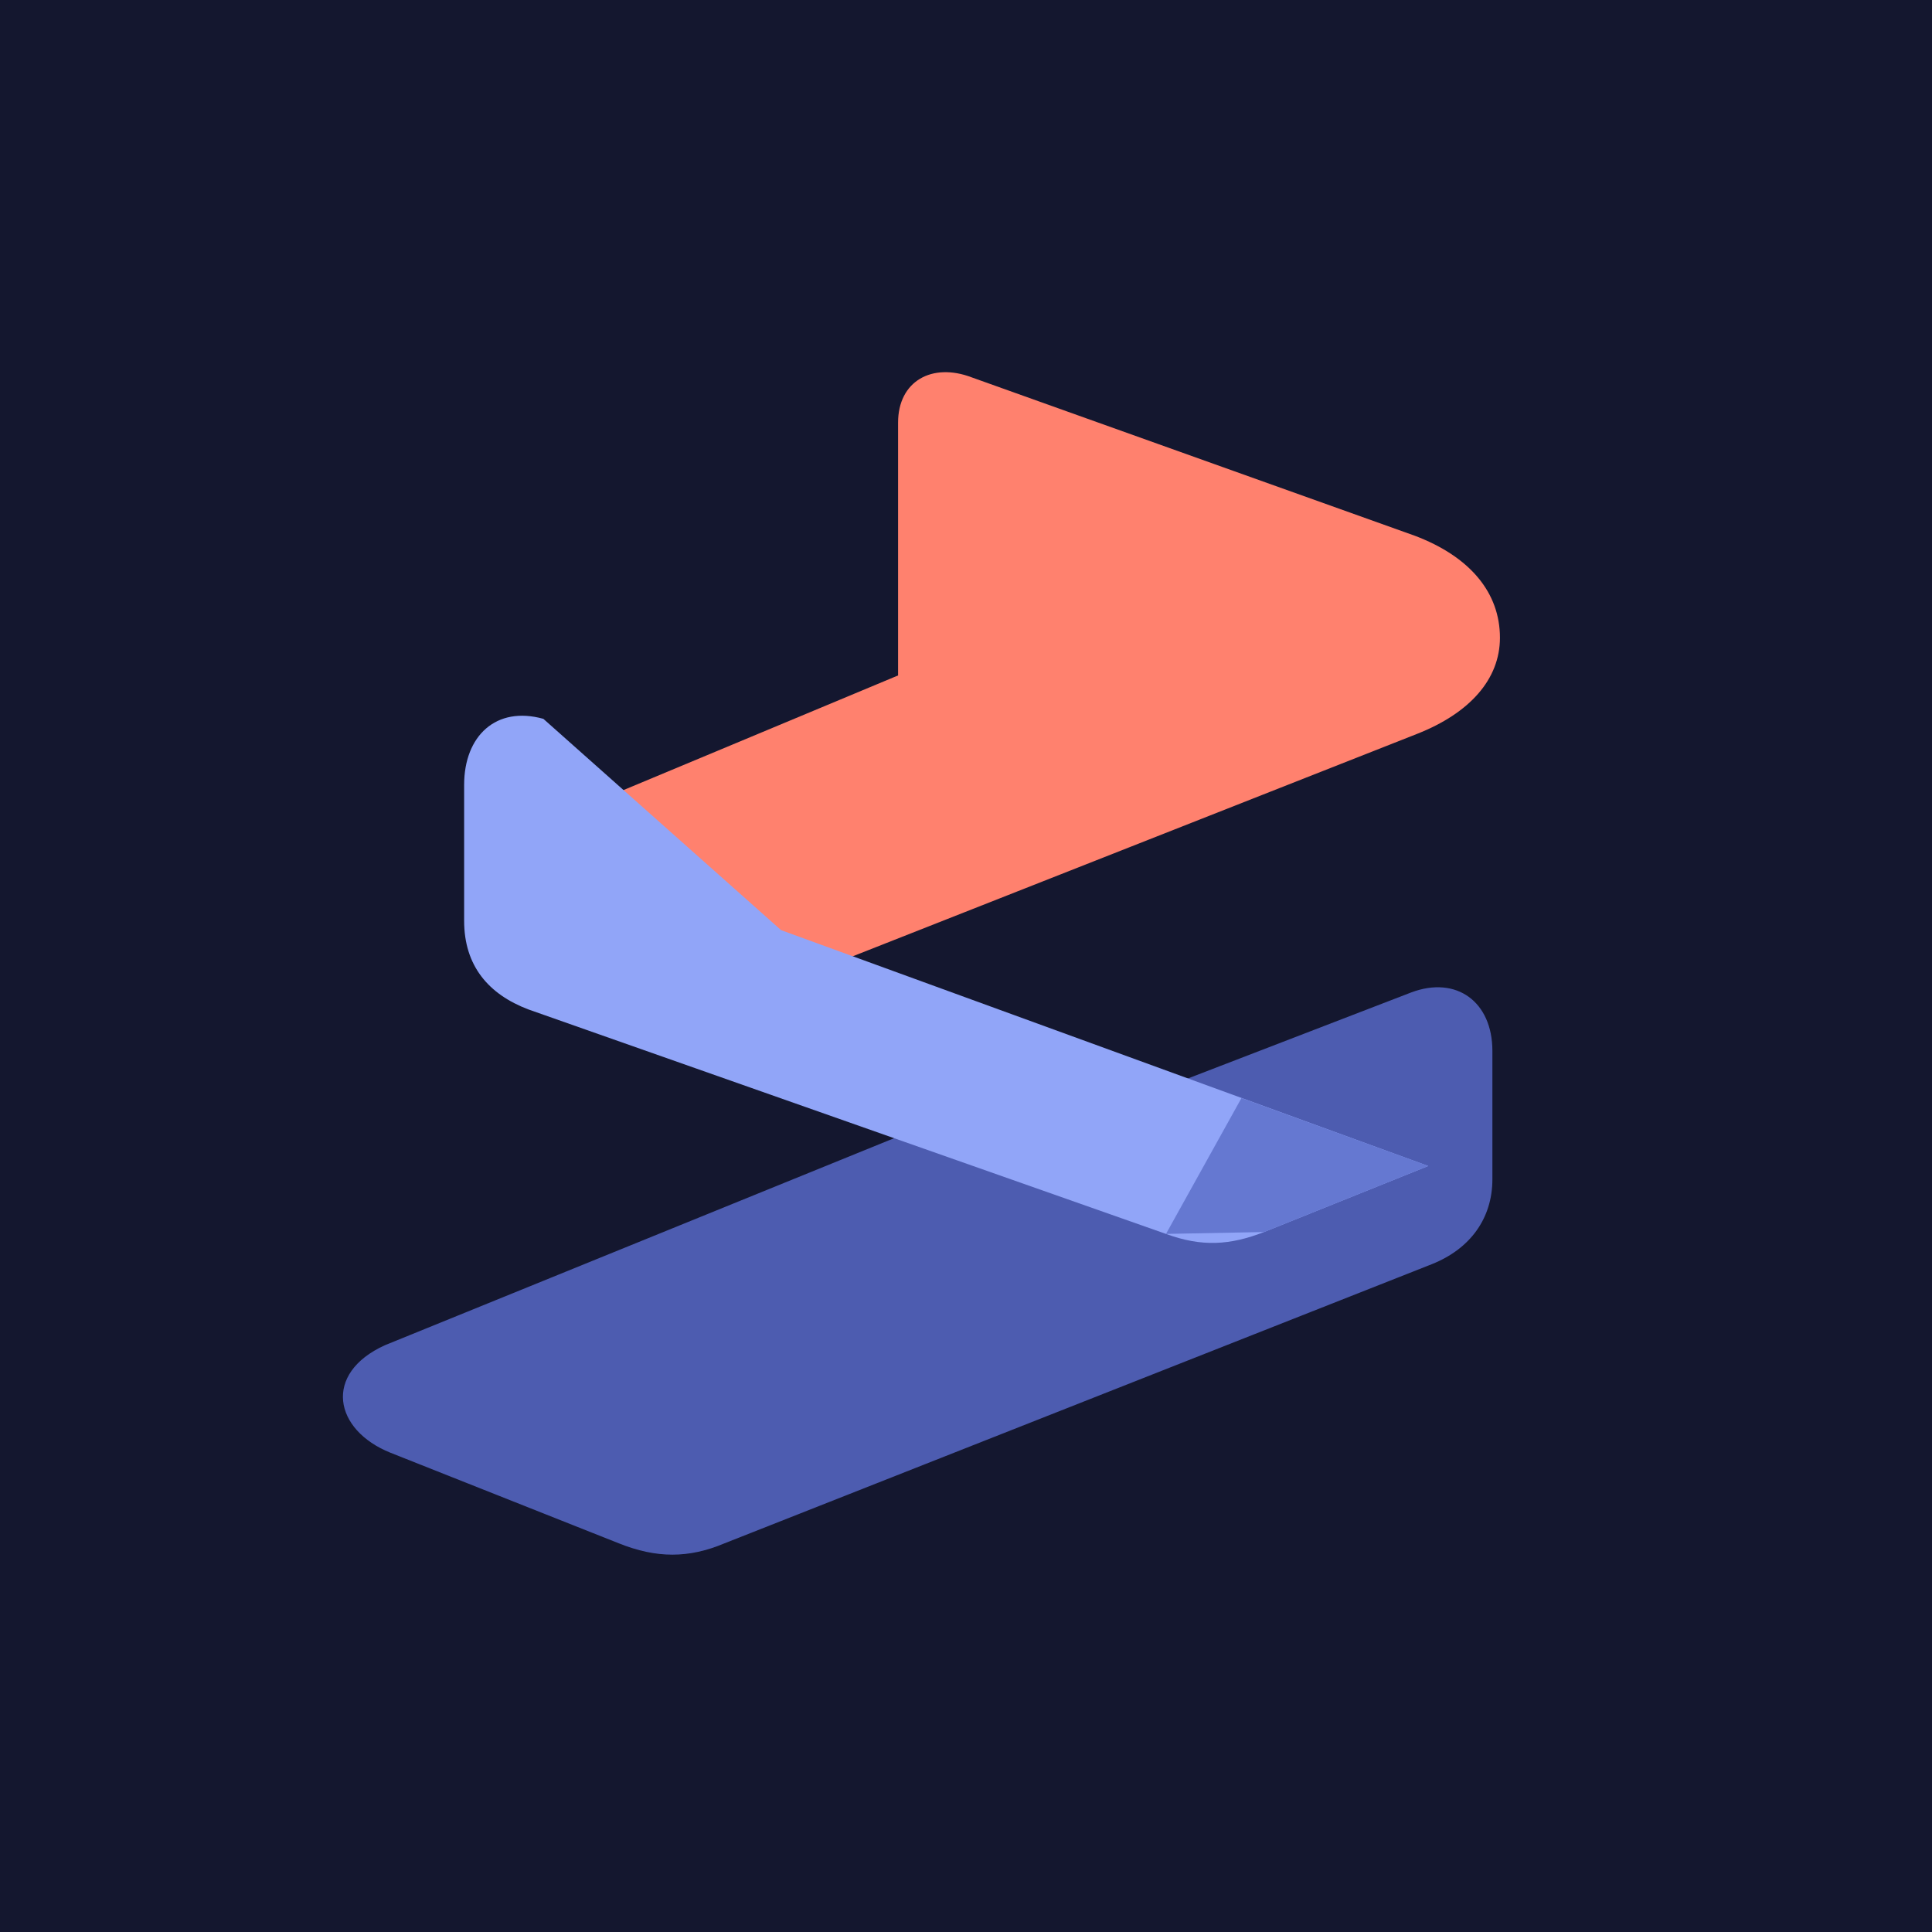
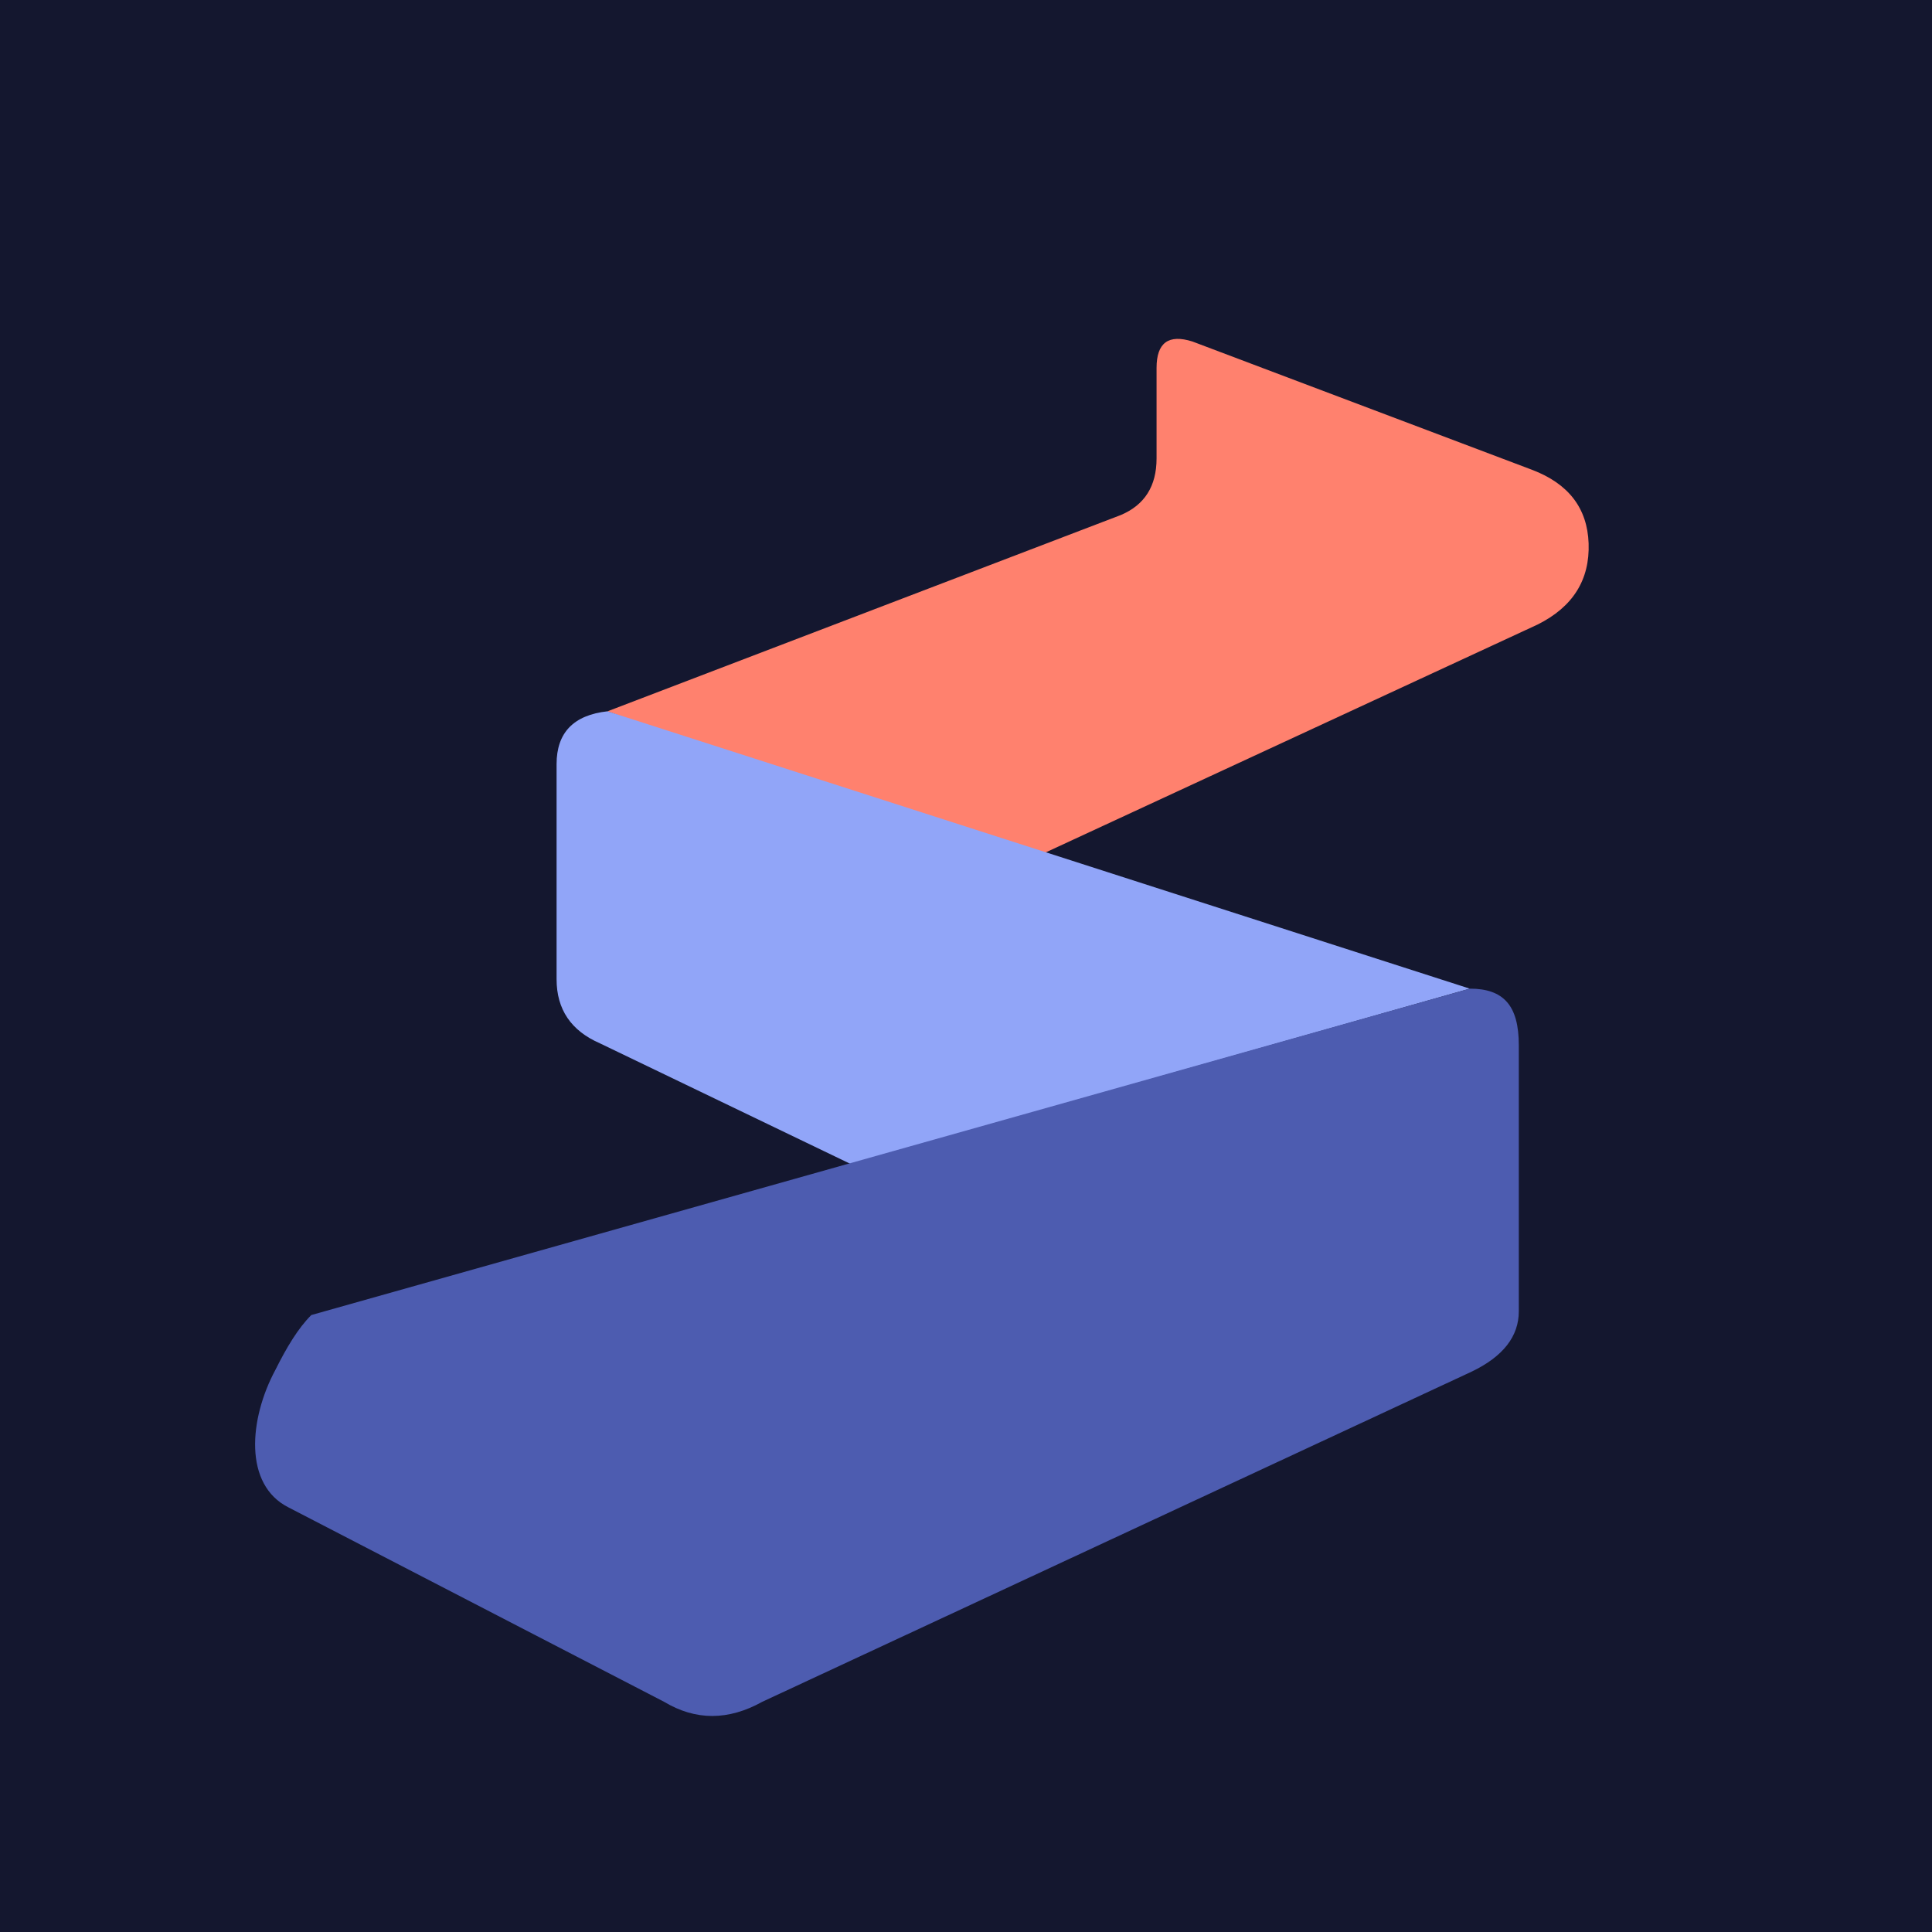
<svg xmlns="http://www.w3.org/2000/svg" width="1024" height="1024" viewBox="0 0 1024 1024" role="img" aria-label="Atlas app icon">
  <rect width="1024" height="1024" fill="#14172f" />
-   <path d="M626 573 748 526c24-9 43 5 43 31v68c0 21-12 37-32 45L384 818c-19 8-36 8-56 0l-121-48c-30-12-36-42-3-57l364-148z" fill="#4d5cb0" />
-   <path d="M476 224c0-22 18-32 39-24l235 84c29 11 45 30 45 54 0 22-16 40-44 51L411 523l-153-74 218-91z" fill="#ff816e" />
-   <path d="M288 381c-25-7-42 9-42 35v72c0 24 13 39 34 47l338 119c19 7 34 6 52-1l87-35-343-125z" fill="#91a5f8" />
-   <path d="m618 654 52-1 87-35-99-36z" fill="#6578d1" />
+   <path d="M613 195q0-20 19-14l180 68q29 11 30 39 1 29-27 43L543 457 322 377l272-104q19-8 19-30z" fill="#ff816e" />
+   <path d="M322 377 779 524 451 617 318 553q-23-10-23-34V405q0-25 27-28z" fill="#91a5f8" />
+   <path d="M165 697 779 524c18 0 26 9 26 30v141q0 20-25 32L404 902q-27 15-52 0L153 799c-24-12-21-47-7-73 6-12 12-22 19-29z" fill="#4d5cb0" />
</svg>
